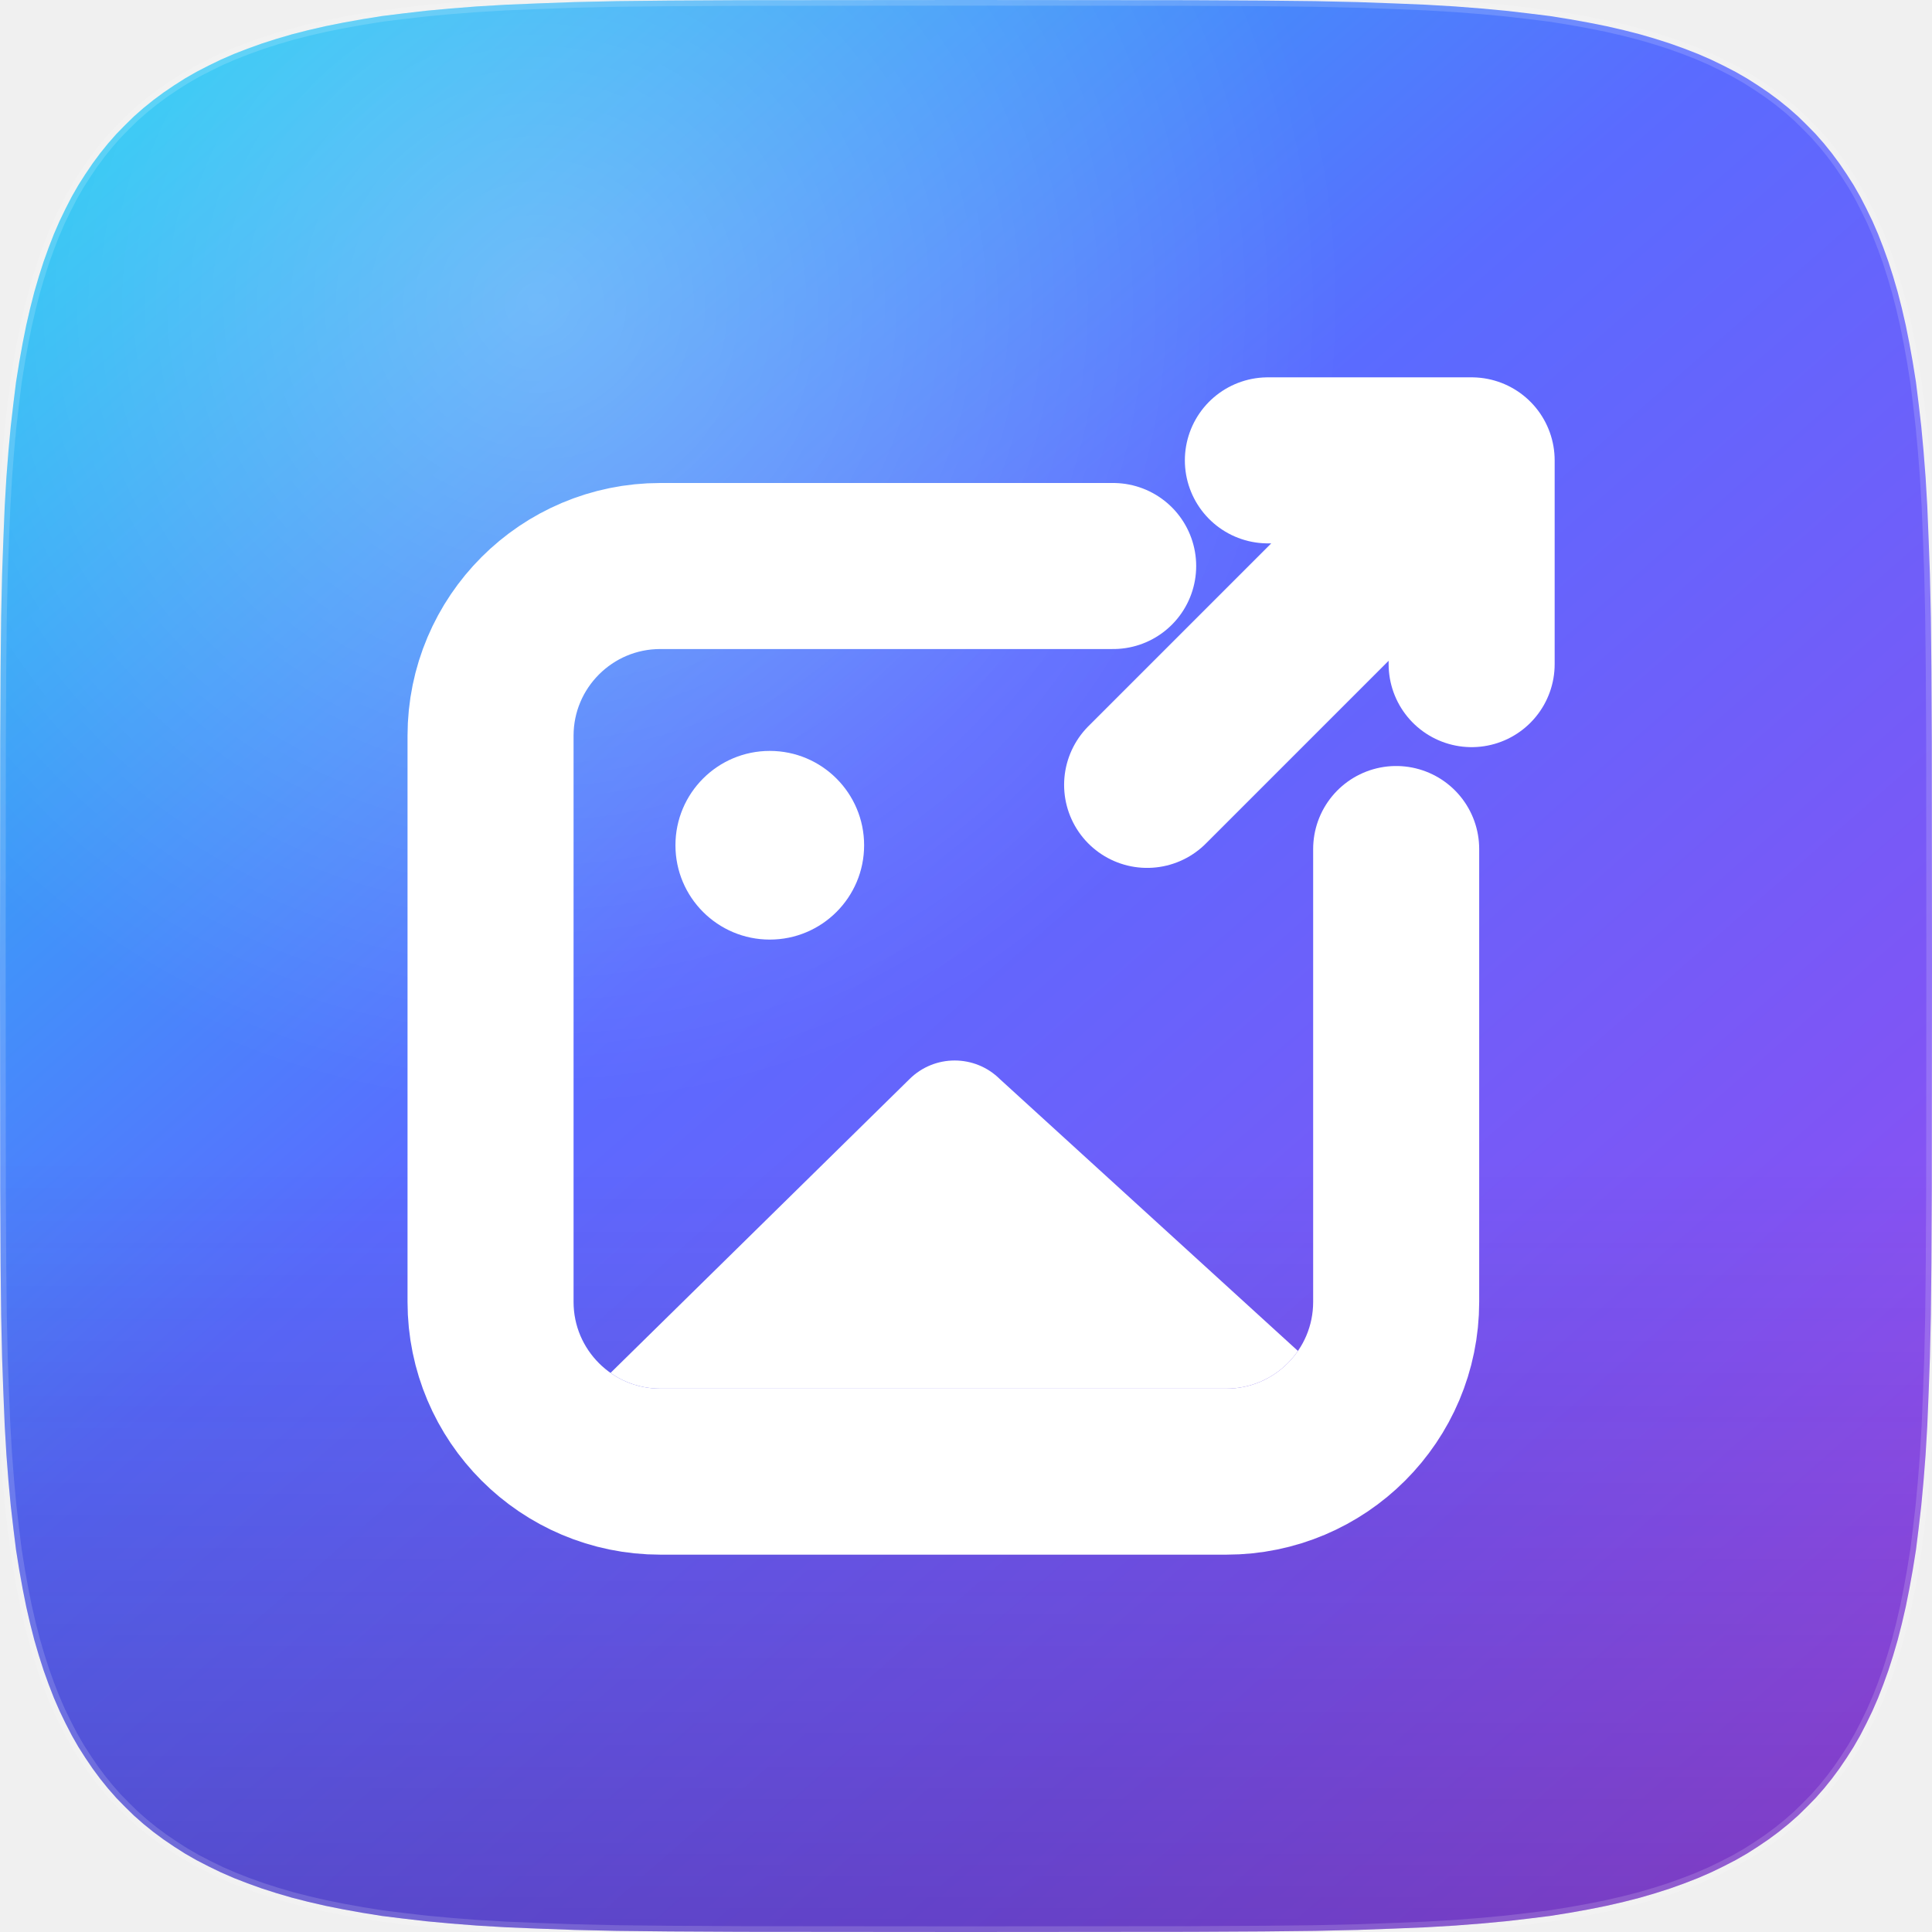
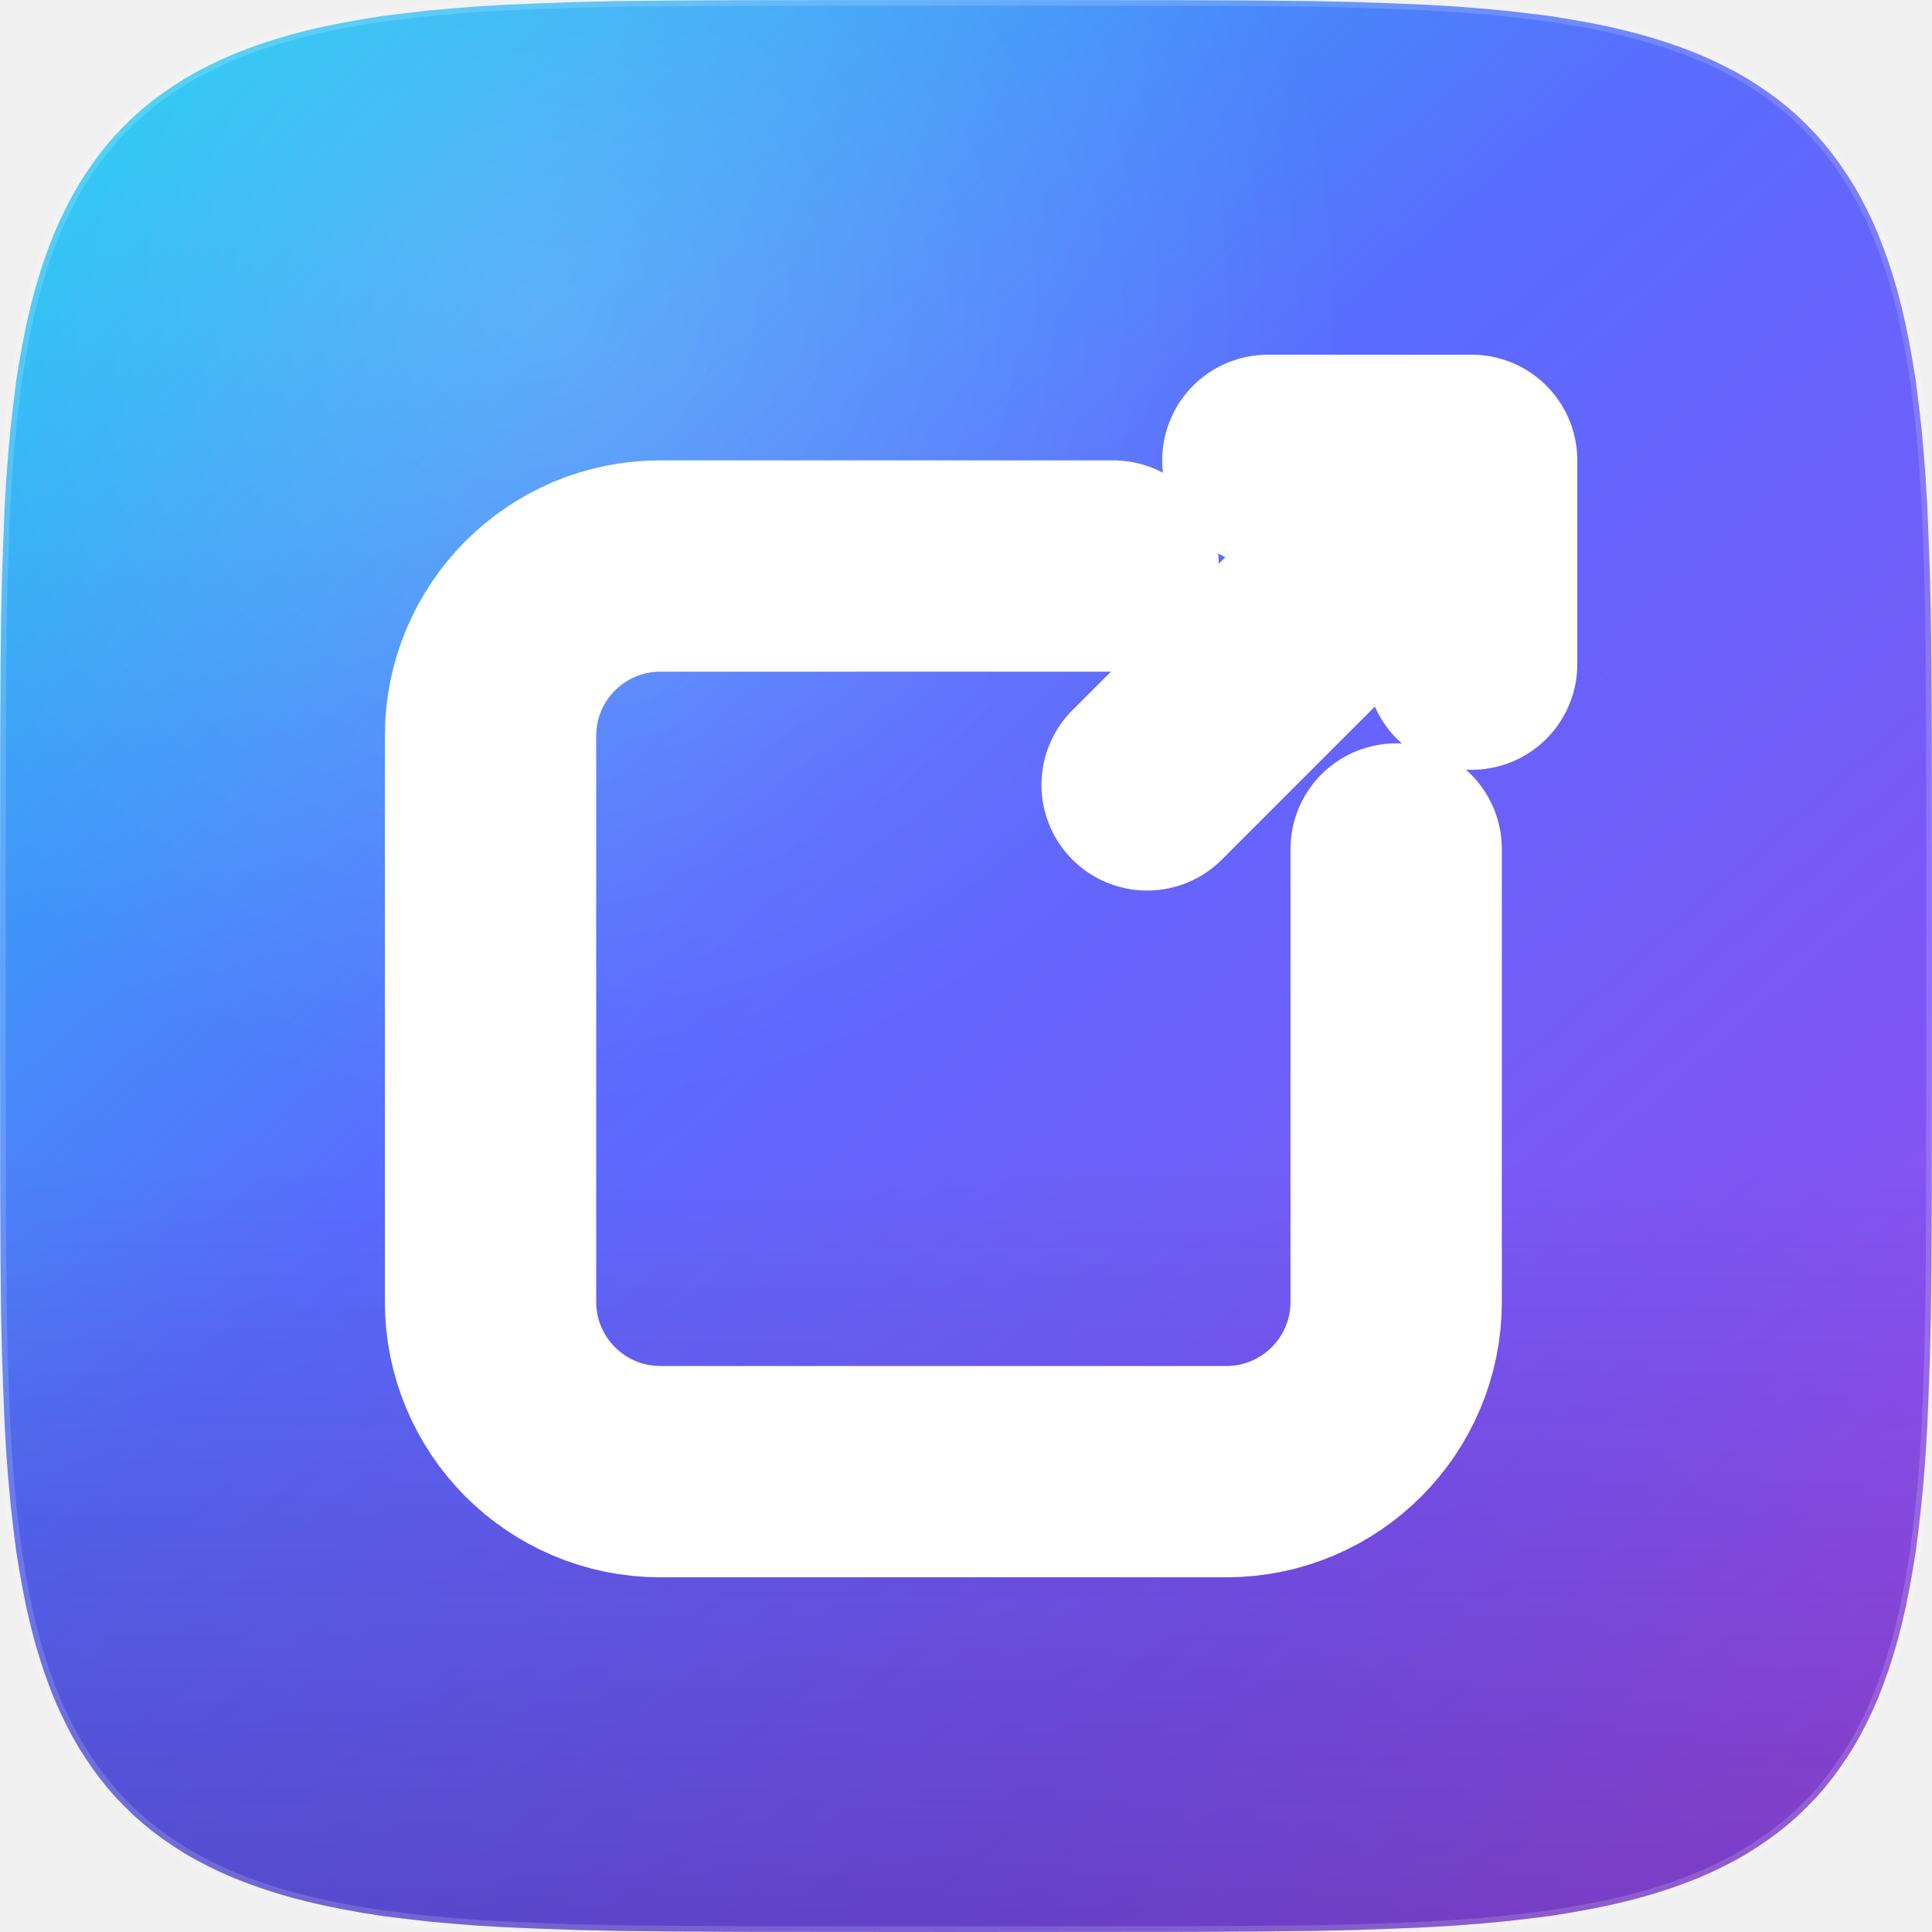
<svg xmlns="http://www.w3.org/2000/svg" viewBox="0 0 1024 1024" role="img" aria-label="ImageToolkit">
  <defs>
    <linearGradient id="bg" x1="0.08" y1="0.02" x2="0.92" y2="0.98">
      <stop offset="0" stop-color="#1FC8F2" />
      <stop offset="0.42" stop-color="#5A6BFF" />
      <stop offset="0.78" stop-color="#7F55F5" />
      <stop offset="1" stop-color="#A24DEE" />
    </linearGradient>
    <radialGradient id="hl" cx="0.28" cy="0.16" r="0.75">
-       <stop offset="0" stop-color="#fff" stop-opacity="0.28" />
+       <stop offset="0" stop-color="#fff" stop-opacity="0.18" />
      <stop offset="0.55" stop-color="#fff" stop-opacity="0" />
    </radialGradient>
    <linearGradient id="shade" x1="0" y1="0" x2="0" y2="1">
      <stop offset="0.6" stop-color="#1a1050" stop-opacity="0" />
      <stop offset="1" stop-color="#1a1050" stop-opacity="0.28" />
    </linearGradient>
-     <clipPath id="inside">
-       <rect x="304" y="344" width="392" height="392" rx="46" />
-     </clipPath>
  </defs>
  <path d="M1024 512L1023.9 631.2L1023.7 669.3L1023.4 697L1022.9 719.5L1022.2 738.8L1021.5 755.8L1020.6 771.1L1019.5 785.2L1018.3 798.1L1016.9 810.2L1015.5 821.5L1013.8 832.1L1012 842.1L1010.1 851.6L1008 860.7L1005.8 869.3L1003.4 877.5L1000.9 885.3L998.2 892.8L995.4 900L992.4 906.9L989.2 913.5L985.9 919.9L982.4 926L978.7 931.8L974.9 937.4L970.9 942.8L966.7 948L962.3 953L957.7 957.7L953 962.3L948 966.7L942.8 970.9L937.4 974.9L931.8 978.7L926 982.4L919.9 985.9L913.5 989.2L906.9 992.4L900 995.4L892.8 998.2L885.3 1000.9L877.5 1003.4L869.3 1005.8L860.7 1008L851.6 1010.1L842.1 1012L832.1 1013.8L821.5 1015.5L810.2 1016.9L798.1 1018.3L785.2 1019.5L771.1 1020.6L755.8 1021.5L738.8 1022.2L719.5 1022.9L697 1023.4L669.3 1023.7L631.2 1023.9L512 1024L392.8 1023.9L354.7 1023.7L327 1023.4L304.5 1022.9L285.2 1022.2L268.2 1021.5L252.9 1020.6L238.8 1019.5L225.9 1018.3L213.8 1016.9L202.5 1015.5L191.9 1013.8L181.9 1012L172.4 1010.1L163.3 1008L154.7 1005.8L146.5 1003.4L138.7 1000.9L131.2 998.2L124 995.4L117.1 992.4L110.5 989.2L104.1 985.9L98 982.4L92.2 978.7L86.6 974.9L81.2 970.9L76 966.7L71 962.3L66.3 957.7L61.7 953L57.3 948L53.1 942.8L49.1 937.4L45.3 931.8L41.6 926L38.1 919.9L34.8 913.5L31.6 906.9L28.6 900L25.8 892.8L23.1 885.3L20.6 877.5L18.2 869.3L16 860.7L13.9 851.6L12 842.1L10.2 832.1L8.5 821.5L7.1 810.2L5.7 798.1L4.5 785.2L3.4 771.1L2.5 755.8L1.8 738.8L1.1 719.5L0.6 697L0.3 669.3L0.1 631.2L0 512L0.1 392.8L0.3 354.7L0.6 327L1.1 304.5L1.8 285.2L2.5 268.2L3.4 252.9L4.5 238.8L5.7 225.9L7.1 213.8L8.5 202.5L10.2 191.9L12 181.9L13.9 172.4L16 163.3L18.2 154.7L20.6 146.5L23.1 138.7L25.8 131.2L28.6 124L31.6 117.1L34.8 110.5L38.1 104.1L41.6 98L45.3 92.2L49.1 86.6L53.1 81.2L57.3 76L61.7 71L66.3 66.3L71 61.7L76 57.3L81.2 53.1L86.6 49.1L92.2 45.3L98 41.6L104.1 38.1L110.5 34.8L117.1 31.6L124 28.6L131.2 25.8L138.7 23.1L146.5 20.6L154.7 18.2L163.3 16L172.4 13.9L181.9 12L191.9 10.2L202.5 8.5L213.8 7.1L225.9 5.7L238.8 4.5L252.9 3.4L268.2 2.5L285.2 1.8L304.5 1.1L327 0.6L354.7 0.3L392.8 0.1L512 0L631.2 0.1L669.3 0.3L697 0.6L719.5 1.1L738.8 1.8L755.8 2.5L771.1 3.4L785.2 4.5L798.1 5.7L810.2 7.1L821.5 8.5L832.1 10.2L842.1 12L851.6 13.9L860.7 16L869.3 18.2L877.5 20.6L885.3 23.1L892.8 25.8L900 28.6L906.9 31.6L913.5 34.8L919.9 38.1L926 41.6L931.8 45.3L937.4 49.1L942.8 53.1L948 57.3L953 61.7L957.7 66.3L962.3 71L966.7 76L970.9 81.2L974.9 86.6L978.7 92.2L982.4 98L985.9 104.1L989.2 110.5L992.4 117.1L995.4 124L998.2 131.2L1000.9 138.7L1003.4 146.5L1005.8 154.7L1008 163.3L1010.1 172.4L1012 181.9L1013.8 191.9L1015.5 202.5L1016.9 213.8L1018.3 225.9L1019.5 238.8L1020.6 252.9L1021.5 268.2L1022.2 285.2L1022.9 304.5L1023.4 327L1023.7 354.7L1023.9 392.8Z" fill="url(#bg)" />
  <path d="M1024 512L1023.9 631.2L1023.7 669.3L1023.4 697L1022.9 719.5L1022.2 738.8L1021.5 755.8L1020.6 771.1L1019.5 785.2L1018.3 798.1L1016.9 810.2L1015.5 821.5L1013.8 832.1L1012 842.1L1010.1 851.6L1008 860.7L1005.8 869.3L1003.4 877.5L1000.9 885.3L998.2 892.8L995.4 900L992.4 906.9L989.2 913.5L985.9 919.9L982.4 926L978.7 931.8L974.9 937.4L970.9 942.8L966.7 948L962.3 953L957.7 957.7L953 962.3L948 966.7L942.8 970.9L937.4 974.9L931.8 978.7L926 982.4L919.9 985.9L913.5 989.2L906.9 992.4L900 995.4L892.8 998.2L885.3 1000.9L877.5 1003.4L869.3 1005.8L860.7 1008L851.6 1010.1L842.1 1012L832.1 1013.8L821.5 1015.5L810.2 1016.9L798.1 1018.3L785.2 1019.5L771.1 1020.6L755.8 1021.5L738.8 1022.2L719.5 1022.9L697 1023.4L669.3 1023.7L631.2 1023.9L512 1024L392.8 1023.9L354.7 1023.7L327 1023.4L304.5 1022.9L285.2 1022.2L268.2 1021.5L252.9 1020.6L238.8 1019.5L225.9 1018.3L213.8 1016.9L202.5 1015.5L191.9 1013.8L181.9 1012L172.4 1010.1L163.3 1008L154.7 1005.8L146.5 1003.4L138.7 1000.9L131.2 998.2L124 995.4L117.1 992.4L110.5 989.2L104.1 985.9L98 982.4L92.2 978.7L86.6 974.9L81.2 970.9L76 966.7L71 962.3L66.3 957.7L61.7 953L57.3 948L53.1 942.8L49.1 937.4L45.3 931.8L41.6 926L38.1 919.9L34.8 913.5L31.6 906.9L28.6 900L25.8 892.8L23.1 885.3L20.6 877.5L18.2 869.3L16 860.7L13.9 851.6L12 842.1L10.2 832.1L8.5 821.5L7.1 810.2L5.7 798.1L4.5 785.2L3.4 771.1L2.5 755.8L1.8 738.8L1.1 719.5L0.6 697L0.3 669.3L0.1 631.2L0 512L0.1 392.8L0.3 354.7L0.6 327L1.1 304.5L1.8 285.2L2.5 268.2L3.4 252.9L4.5 238.8L5.7 225.9L7.1 213.8L8.5 202.5L10.2 191.9L12 181.9L13.9 172.4L16 163.3L18.2 154.7L20.6 146.5L23.1 138.7L25.8 131.2L28.6 124L31.6 117.1L34.8 110.5L38.1 104.1L41.6 98L45.3 92.2L49.1 86.6L53.1 81.2L57.3 76L61.7 71L66.3 66.3L71 61.7L76 57.3L81.2 53.1L86.6 49.1L92.2 45.3L98 41.6L104.1 38.1L110.5 34.8L117.1 31.6L124 28.6L131.2 25.8L138.7 23.1L146.5 20.6L154.7 18.2L163.3 16L172.4 13.9L181.9 12L191.9 10.2L202.5 8.5L213.8 7.1L225.9 5.7L238.8 4.5L252.9 3.4L268.2 2.5L285.2 1.8L304.5 1.1L327 0.6L354.7 0.3L392.8 0.1L512 0L631.2 0.1L669.3 0.3L697 0.6L719.5 1.1L738.8 1.8L755.8 2.5L771.1 3.4L785.2 4.5L798.1 5.7L810.2 7.1L821.5 8.5L832.1 10.2L842.1 12L851.6 13.9L860.7 16L869.3 18.2L877.5 20.6L885.3 23.1L892.8 25.8L900 28.6L906.9 31.6L913.5 34.8L919.9 38.1L926 41.6L931.8 45.3L937.4 49.1L942.8 53.1L948 57.3L953 61.7L957.7 66.3L962.3 71L966.7 76L970.9 81.2L974.9 86.6L978.7 92.2L982.4 98L985.9 104.1L989.2 110.5L992.4 117.1L995.4 124L998.2 131.2L1000.9 138.7L1003.4 146.5L1005.8 154.7L1008 163.3L1010.1 172.4L1012 181.9L1013.8 191.9L1015.5 202.5L1016.9 213.8L1018.3 225.9L1019.5 238.8L1020.6 252.9L1021.5 268.2L1022.2 285.2L1022.9 304.5L1023.4 327L1023.7 354.7L1023.9 392.8Z" fill="url(#hl)" />
  <path d="M1024 512L1023.9 631.2L1023.7 669.3L1023.4 697L1022.9 719.5L1022.2 738.8L1021.5 755.8L1020.6 771.1L1019.5 785.2L1018.3 798.1L1016.9 810.2L1015.5 821.5L1013.8 832.1L1012 842.1L1010.1 851.6L1008 860.7L1005.8 869.3L1003.4 877.5L1000.9 885.3L998.2 892.8L995.4 900L992.4 906.9L989.2 913.5L985.9 919.9L982.4 926L978.7 931.8L974.9 937.4L970.9 942.8L966.7 948L962.3 953L957.7 957.7L953 962.3L948 966.7L942.8 970.9L937.4 974.9L931.8 978.7L926 982.4L919.9 985.9L913.5 989.2L906.9 992.4L900 995.4L892.8 998.2L885.3 1000.9L877.5 1003.4L869.3 1005.8L860.7 1008L851.6 1010.1L842.1 1012L832.1 1013.8L821.5 1015.5L810.2 1016.9L798.1 1018.3L785.2 1019.5L771.1 1020.6L755.8 1021.5L738.8 1022.2L719.5 1022.9L697 1023.4L669.3 1023.7L631.2 1023.9L512 1024L392.8 1023.9L354.7 1023.7L327 1023.4L304.5 1022.9L285.2 1022.2L268.2 1021.5L252.9 1020.6L238.8 1019.5L225.9 1018.3L213.8 1016.9L202.5 1015.5L191.9 1013.8L181.9 1012L172.4 1010.1L163.3 1008L154.7 1005.8L146.5 1003.4L138.7 1000.9L131.2 998.2L124 995.4L117.1 992.4L110.5 989.2L104.1 985.9L98 982.4L92.2 978.7L86.6 974.9L81.2 970.9L76 966.7L71 962.3L66.3 957.7L61.7 953L57.3 948L53.1 942.8L49.1 937.4L45.3 931.8L41.6 926L38.1 919.9L34.8 913.5L31.6 906.9L28.6 900L25.8 892.8L23.1 885.3L20.6 877.5L18.2 869.3L16 860.7L13.9 851.6L12 842.1L10.2 832.1L8.5 821.5L7.1 810.2L5.7 798.1L4.5 785.2L3.4 771.1L2.5 755.8L1.8 738.8L1.1 719.5L0.6 697L0.3 669.3L0.1 631.2L0 512L0.1 392.8L0.3 354.7L0.6 327L1.1 304.5L1.8 285.2L2.5 268.2L3.4 252.9L4.5 238.8L5.7 225.9L7.1 213.8L8.5 202.5L10.2 191.9L12 181.9L13.9 172.4L16 163.3L18.2 154.7L20.6 146.5L23.1 138.7L25.8 131.2L28.6 124L31.6 117.1L34.8 110.5L38.1 104.1L41.6 98L45.3 92.2L49.1 86.6L53.1 81.2L57.3 76L61.7 71L66.3 66.3L71 61.7L76 57.3L81.2 53.1L86.6 49.1L92.2 45.3L98 41.6L104.1 38.1L110.5 34.8L117.1 31.6L124 28.6L131.2 25.8L138.7 23.1L146.5 20.6L154.7 18.2L163.3 16L172.4 13.9L181.9 12L191.9 10.2L202.5 8.5L213.8 7.1L225.9 5.7L238.8 4.5L252.9 3.4L268.2 2.5L285.2 1.8L304.5 1.1L327 0.6L354.7 0.3L392.8 0.1L512 0L631.2 0.1L669.3 0.3L697 0.6L719.5 1.1L738.8 1.8L755.8 2.5L771.1 3.4L785.2 4.5L798.1 5.7L810.2 7.1L821.5 8.5L832.1 10.2L842.1 12L851.6 13.9L860.7 16L869.3 18.2L877.5 20.6L885.3 23.1L892.8 25.8L900 28.6L906.9 31.6L913.5 34.8L919.9 38.1L926 41.6L931.8 45.3L937.4 49.1L942.8 53.1L948 57.3L953 61.7L957.7 66.3L962.3 71L966.7 76L970.9 81.2L974.9 86.6L978.7 92.2L982.4 98L985.9 104.1L989.2 110.5L992.4 117.1L995.4 124L998.2 131.2L1000.9 138.7L1003.4 146.5L1005.8 154.7L1008 163.3L1010.1 172.4L1012 181.9L1013.8 191.9L1015.5 202.5L1016.9 213.8L1018.3 225.9L1019.5 238.8L1020.6 252.9L1021.5 268.2L1022.2 285.2L1022.9 304.5L1023.4 327L1023.7 354.7L1023.9 392.8Z" fill="url(#shade)" />
  <path d="M1024 512L1023.9 631.2L1023.7 669.3L1023.4 697L1022.9 719.5L1022.2 738.8L1021.5 755.8L1020.6 771.1L1019.5 785.2L1018.3 798.1L1016.9 810.2L1015.5 821.5L1013.8 832.1L1012 842.1L1010.1 851.6L1008 860.7L1005.8 869.3L1003.4 877.5L1000.9 885.3L998.2 892.8L995.4 900L992.4 906.9L989.2 913.5L985.9 919.9L982.4 926L978.7 931.8L974.9 937.4L970.9 942.8L966.7 948L962.3 953L957.7 957.7L953 962.3L948 966.7L942.8 970.9L937.4 974.9L931.8 978.7L926 982.4L919.9 985.9L913.5 989.2L906.9 992.4L900 995.4L892.8 998.2L885.3 1000.9L877.5 1003.4L869.3 1005.8L860.7 1008L851.6 1010.1L842.1 1012L832.1 1013.8L821.5 1015.5L810.2 1016.9L798.1 1018.3L785.2 1019.5L771.1 1020.6L755.8 1021.5L738.8 1022.2L719.5 1022.9L697 1023.4L669.3 1023.7L631.2 1023.9L512 1024L392.8 1023.9L354.7 1023.7L327 1023.4L304.5 1022.9L285.2 1022.2L268.2 1021.5L252.9 1020.6L238.8 1019.5L225.9 1018.3L213.8 1016.9L202.5 1015.5L191.9 1013.8L181.9 1012L172.4 1010.1L163.3 1008L154.7 1005.8L146.5 1003.4L138.7 1000.9L131.2 998.2L124 995.4L117.1 992.4L110.5 989.2L104.1 985.9L98 982.4L92.2 978.7L86.6 974.9L81.2 970.9L76 966.7L71 962.3L66.3 957.7L61.7 953L57.3 948L53.1 942.8L49.1 937.4L45.3 931.8L41.6 926L38.1 919.9L34.8 913.5L31.6 906.9L28.6 900L25.8 892.8L23.1 885.3L20.6 877.5L18.2 869.3L16 860.7L13.9 851.6L12 842.1L10.2 832.1L8.5 821.5L7.1 810.2L5.7 798.1L4.5 785.2L3.4 771.1L2.5 755.8L1.8 738.8L1.1 719.5L0.6 697L0.3 669.3L0.1 631.2L0 512L0.1 392.8L0.3 354.7L0.6 327L1.1 304.5L1.8 285.2L2.5 268.2L3.4 252.9L4.5 238.8L5.7 225.9L7.1 213.8L8.5 202.5L10.2 191.9L12 181.9L13.9 172.4L16 163.3L18.2 154.7L20.6 146.5L23.1 138.7L25.8 131.2L28.6 124L31.6 117.1L34.8 110.5L38.1 104.1L41.6 98L45.3 92.2L49.1 86.6L53.1 81.2L57.3 76L61.7 71L66.3 66.3L71 61.7L76 57.3L81.2 53.1L86.6 49.1L92.2 45.3L98 41.6L104.1 38.1L110.5 34.8L117.1 31.6L124 28.6L131.2 25.8L138.7 23.1L146.5 20.6L154.7 18.2L163.3 16L172.4 13.9L181.9 12L191.9 10.2L202.5 8.5L213.8 7.1L225.9 5.7L238.8 4.5L252.9 3.4L268.2 2.5L285.2 1.8L304.5 1.1L327 0.6L354.7 0.3L392.8 0.1L512 0L631.2 0.1L669.3 0.3L697 0.6L719.5 1.1L738.8 1.8L755.8 2.5L771.1 3.4L785.2 4.5L798.1 5.7L810.2 7.1L821.5 8.5L832.1 10.2L842.1 12L851.6 13.9L860.7 16L869.3 18.2L877.5 20.6L885.3 23.1L892.8 25.8L900 28.6L906.9 31.6L913.5 34.8L919.9 38.1L926 41.6L931.8 45.3L937.4 49.1L942.8 53.1L948 57.3L953 61.7L957.7 66.3L962.3 71L966.7 76L970.9 81.2L974.9 86.6L978.7 92.2L982.4 98L985.9 104.1L989.2 110.5L992.4 117.1L995.4 124L998.2 131.2L1000.9 138.7L1003.4 146.5L1005.8 154.7L1008 163.3L1010.1 172.4L1012 181.9L1013.8 191.9L1015.5 202.5L1016.9 213.8L1018.3 225.9L1019.5 238.8L1020.6 252.9L1021.5 268.2L1022.2 285.2L1022.9 304.5L1023.4 327L1023.7 354.7L1023.9 392.8Z" fill="none" stroke="#fff" stroke-opacity="0.16" stroke-width="6" />
-   <g fill="none" stroke="#fff" stroke-width="88" stroke-linecap="round" stroke-linejoin="round">
+   <g fill="none" stroke="#fff" stroke-width="112" stroke-linecap="round" stroke-linejoin="round">
    <path d="M590 300H350a90 90 0 0 0-90 90v300a90 90 0 0 0 90 90h300a90 90 0 0 0 90-90V450" />
    <path d="M608 416L780 244M672 244h108v108" />
-     <g clip-path="url(#inside)" stroke="none" fill="#fff">
-       <circle cx="408" cy="448" r="50" />
-       <path d="M250 800L482 572a34 34 0 0 1 48 0L780 800Z" />
-     </g>
  </g>
</svg>
